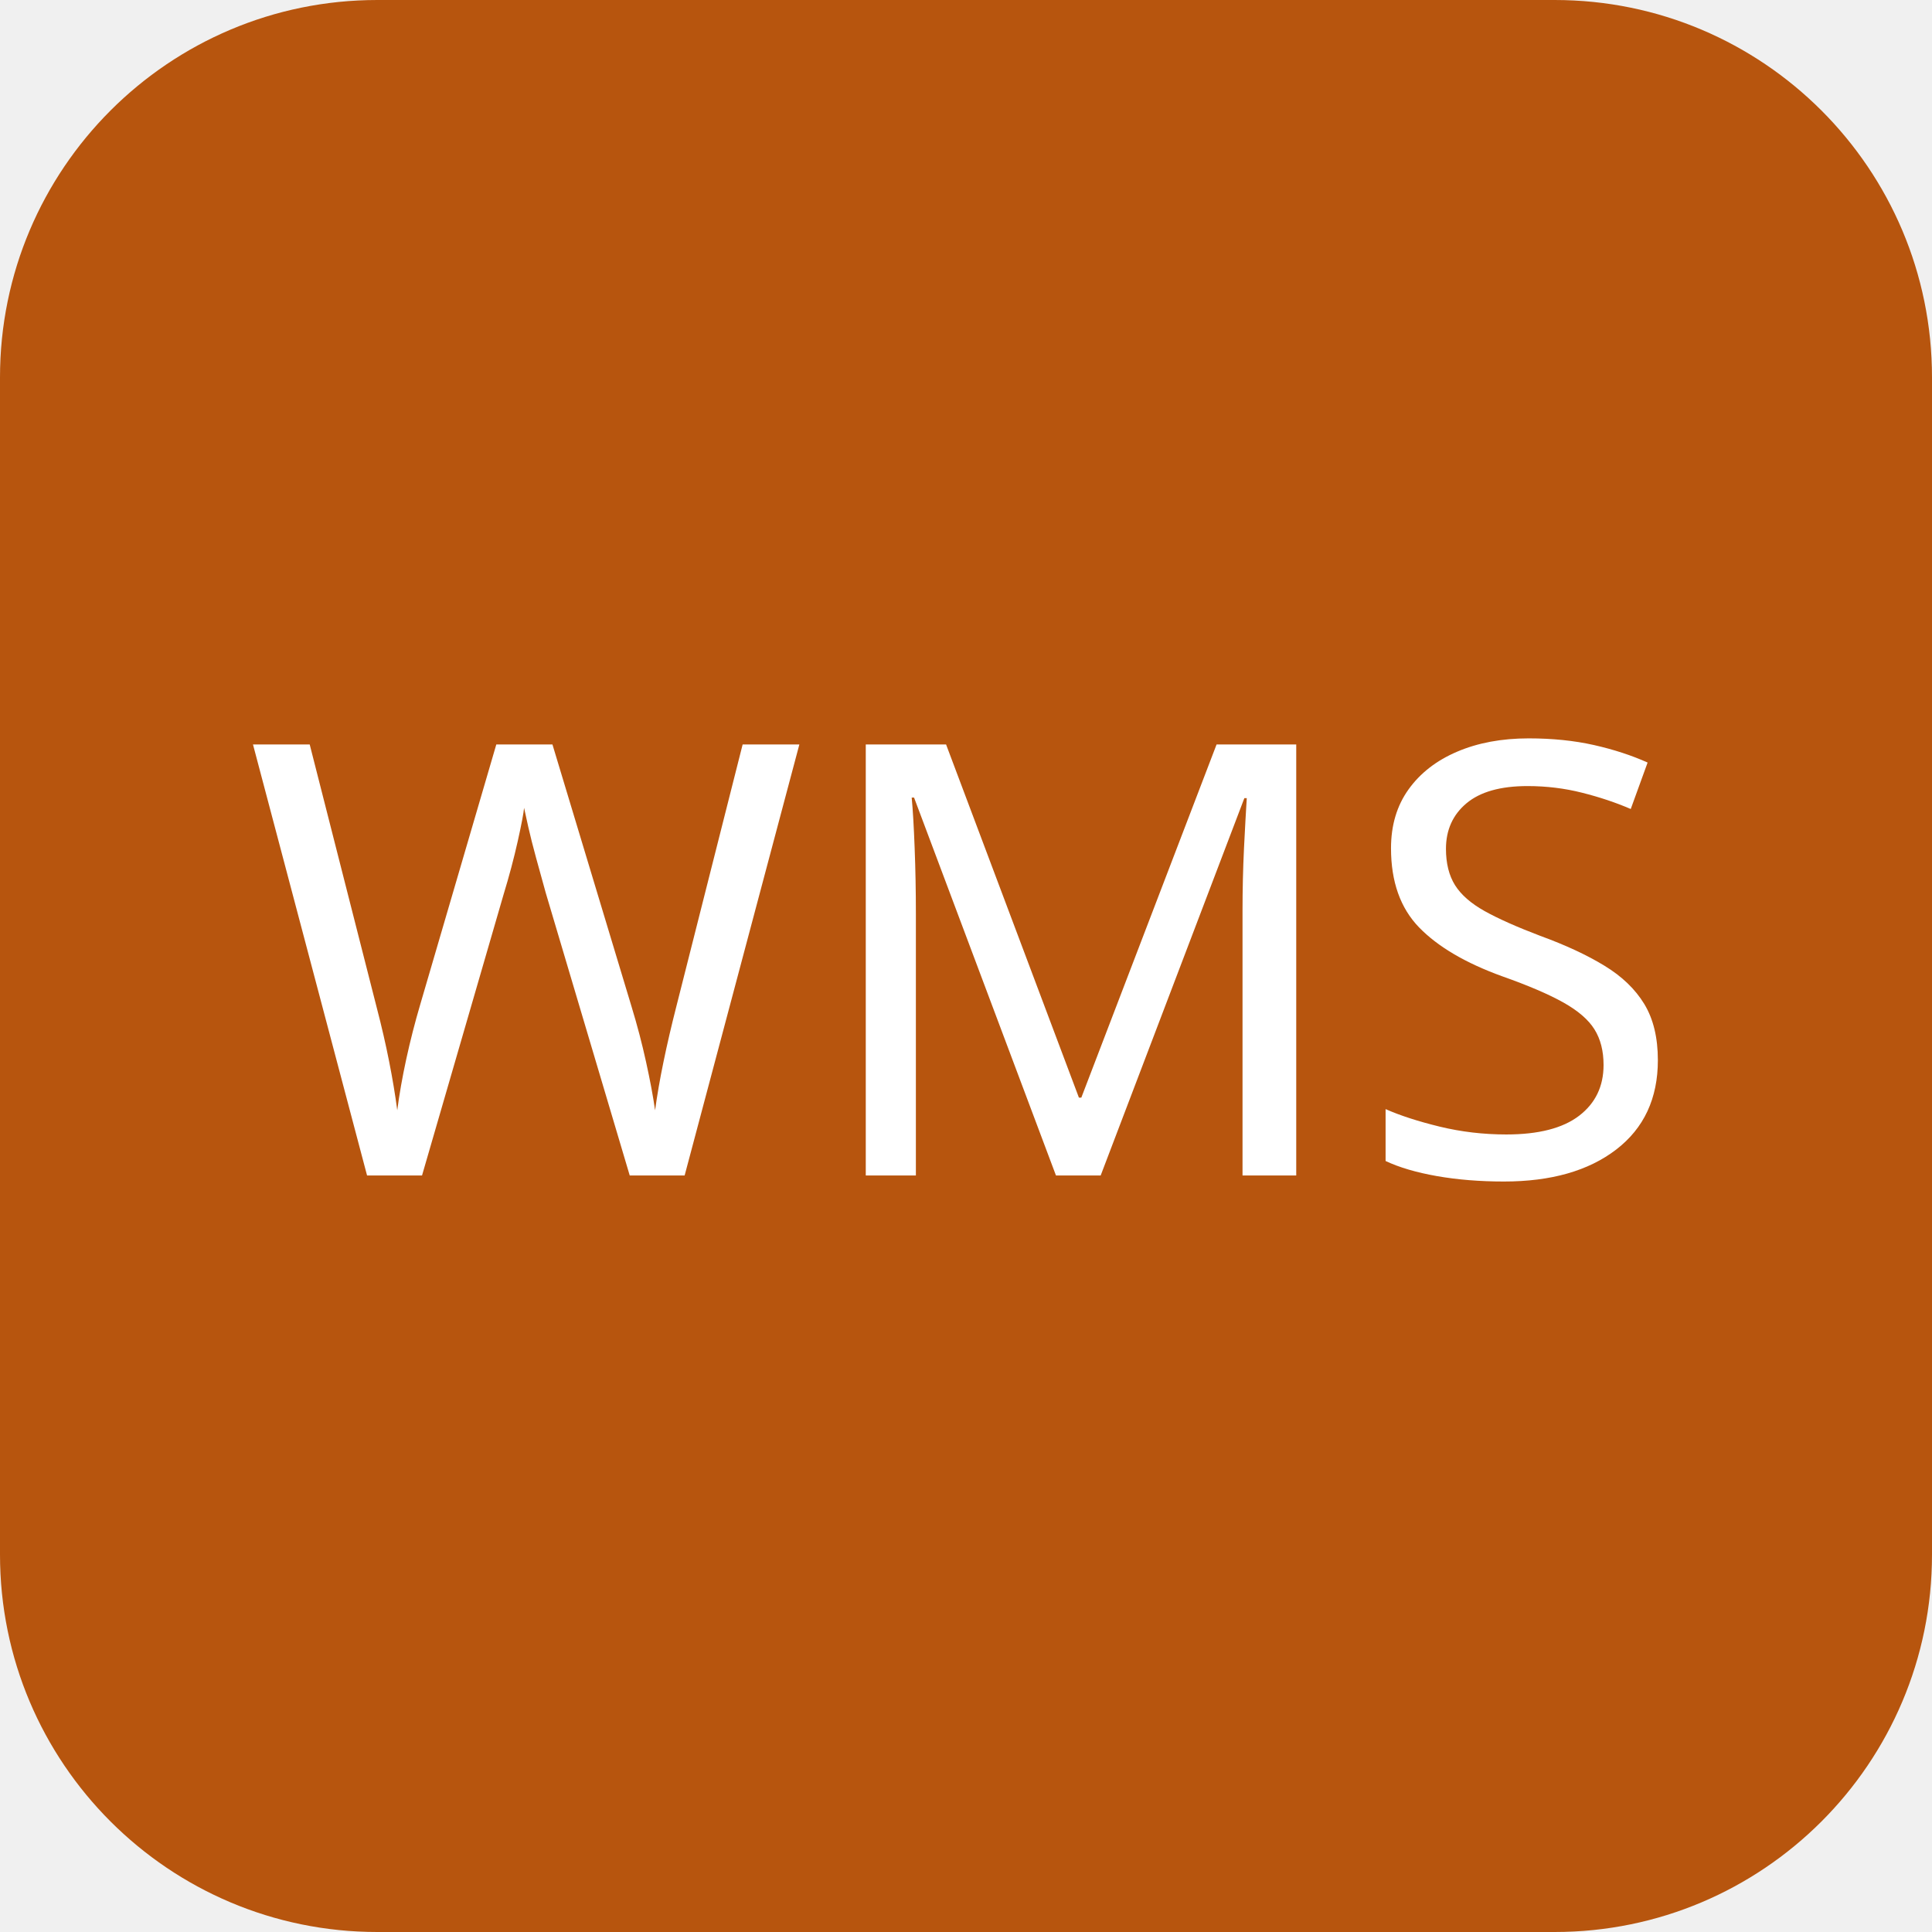
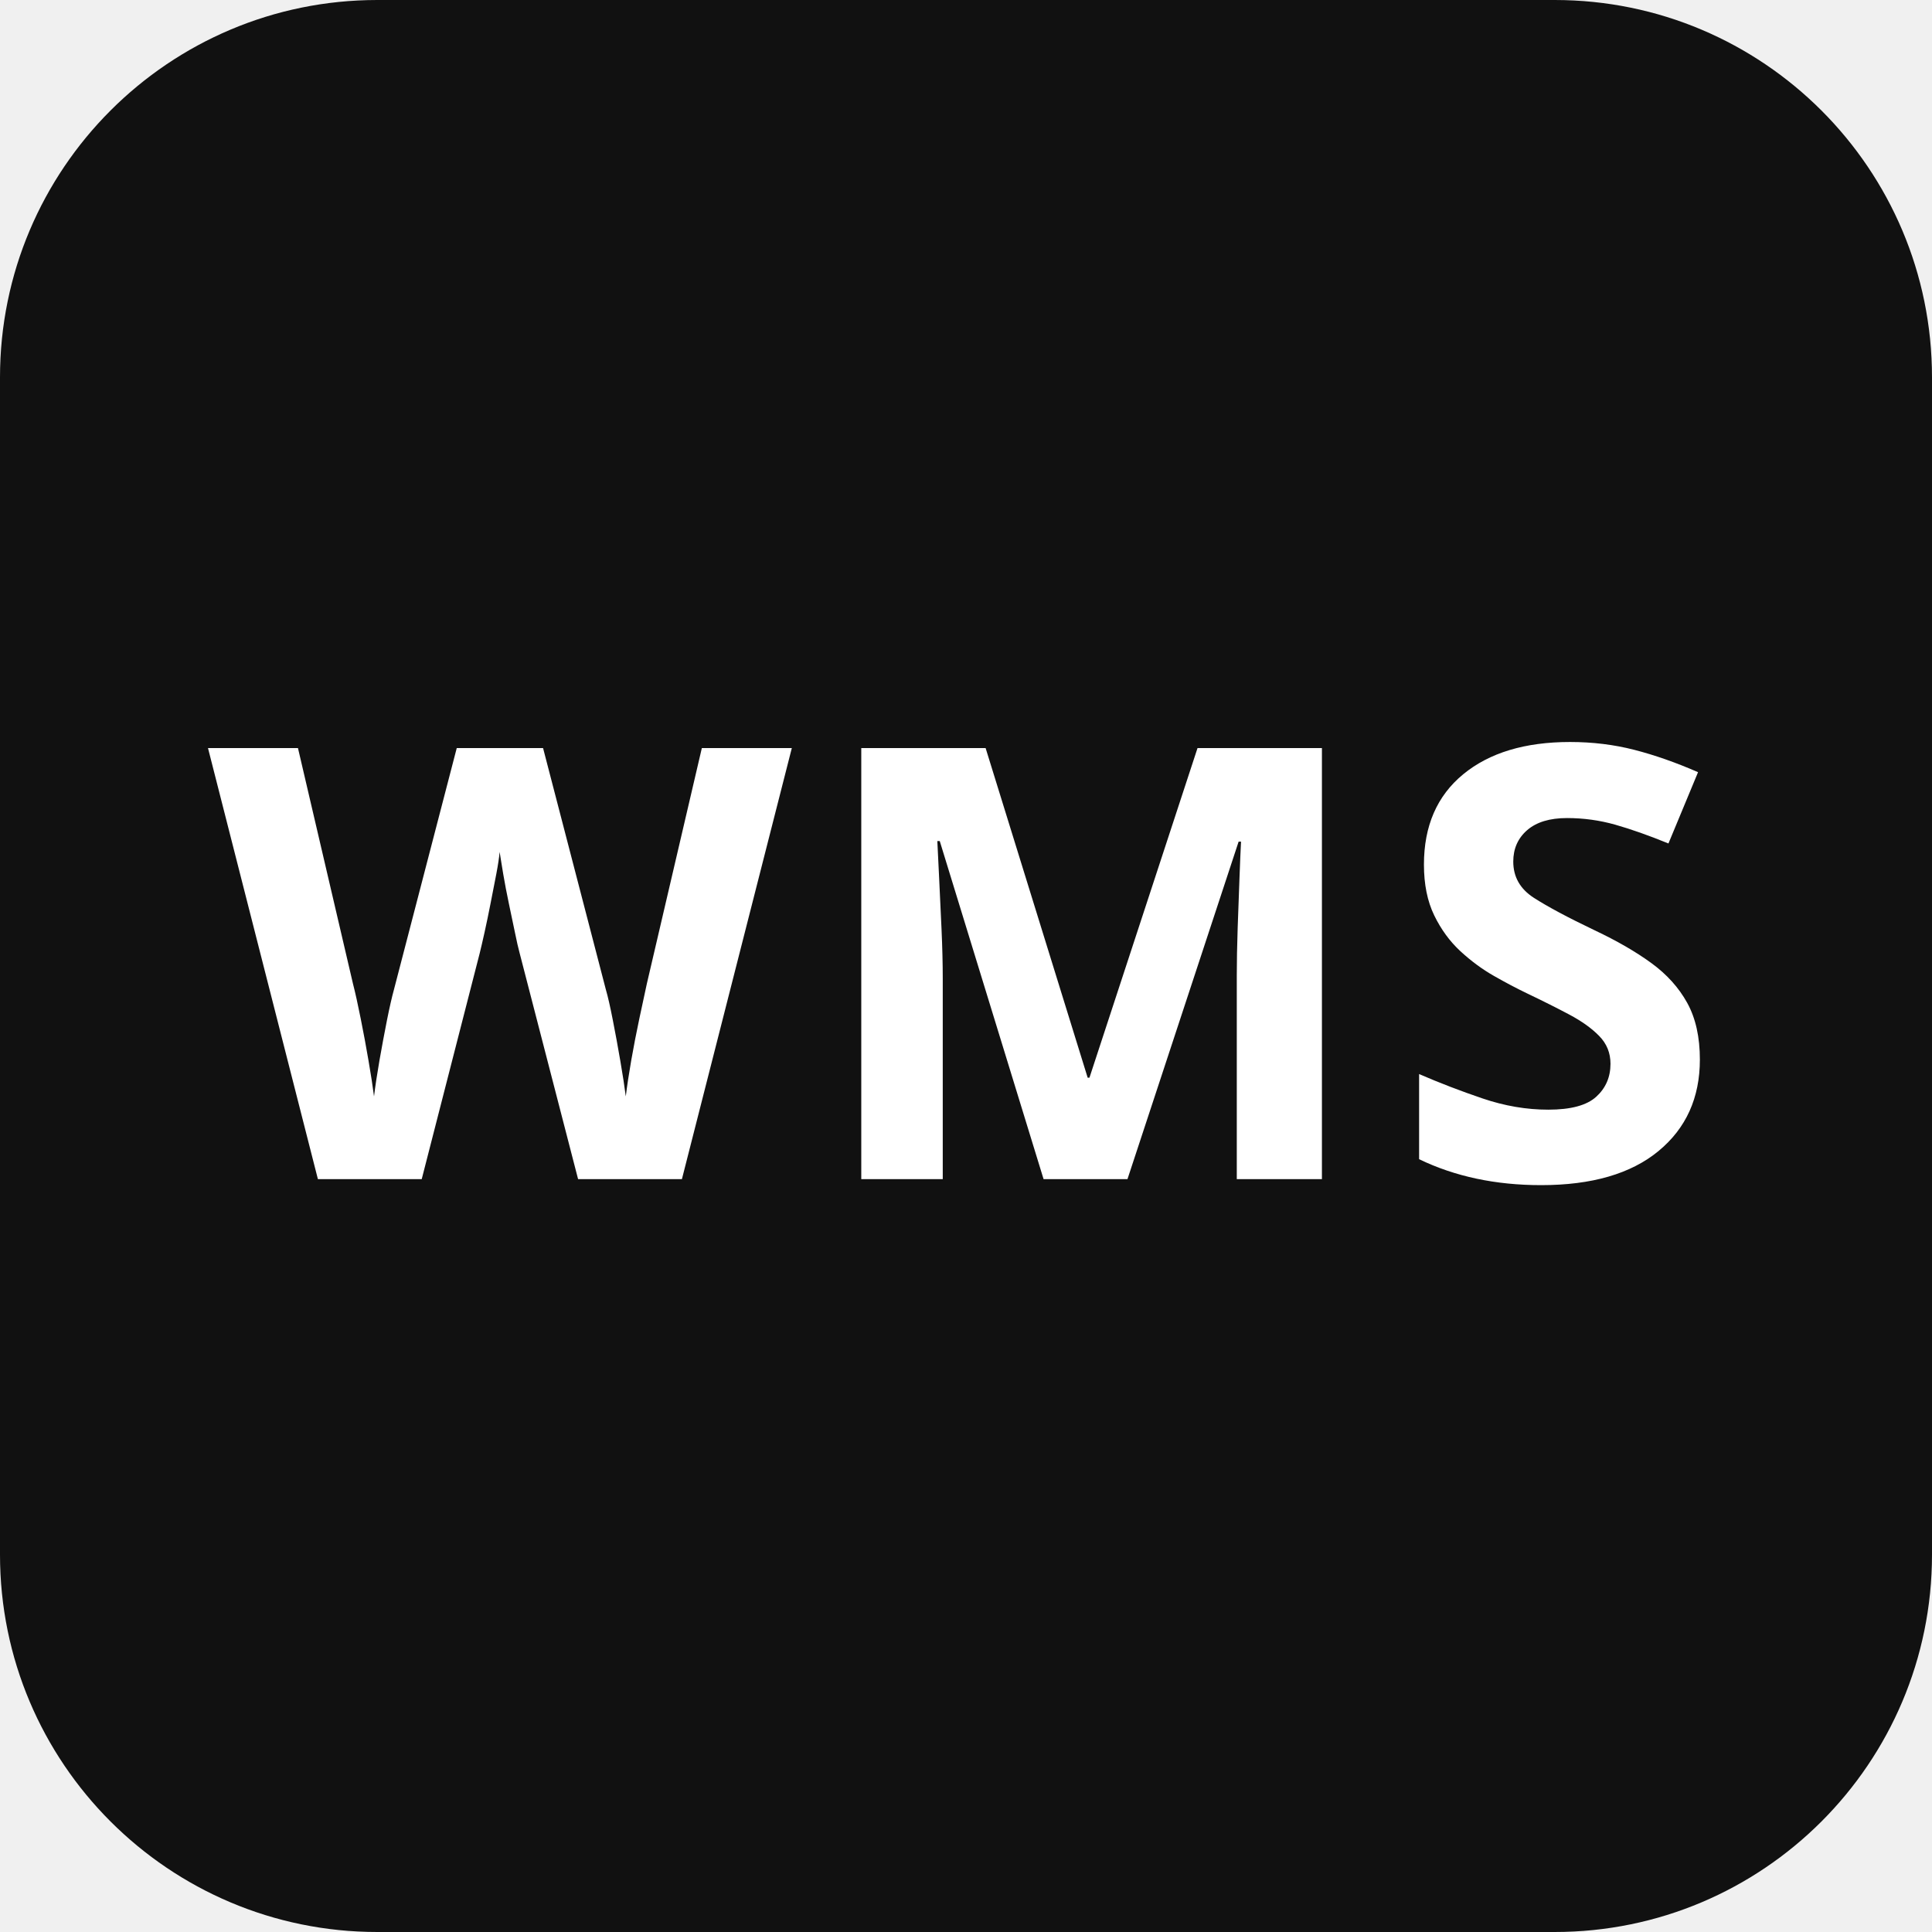
<svg xmlns="http://www.w3.org/2000/svg" viewBox="0 0 512 512" width="512" height="512">
-   <rect width="512" height="512" fill="#b7550e" rx="100" />
-   <text x="50%" y="50%" dominant-baseline="middle" text-anchor="middle" font-size="160" font-family="sans-serif" fill="white">WMS</text>
+   <rect width="512" height="512" fill="#111111" rx="100" />
+   <text x="50%" y="50%" dominant-baseline="middle" text-anchor="middle" font-size="160" font-weight="bold" font-family="sans-serif" fill="#ffffff" letter-spacing="4">WMS</text>
</svg>
